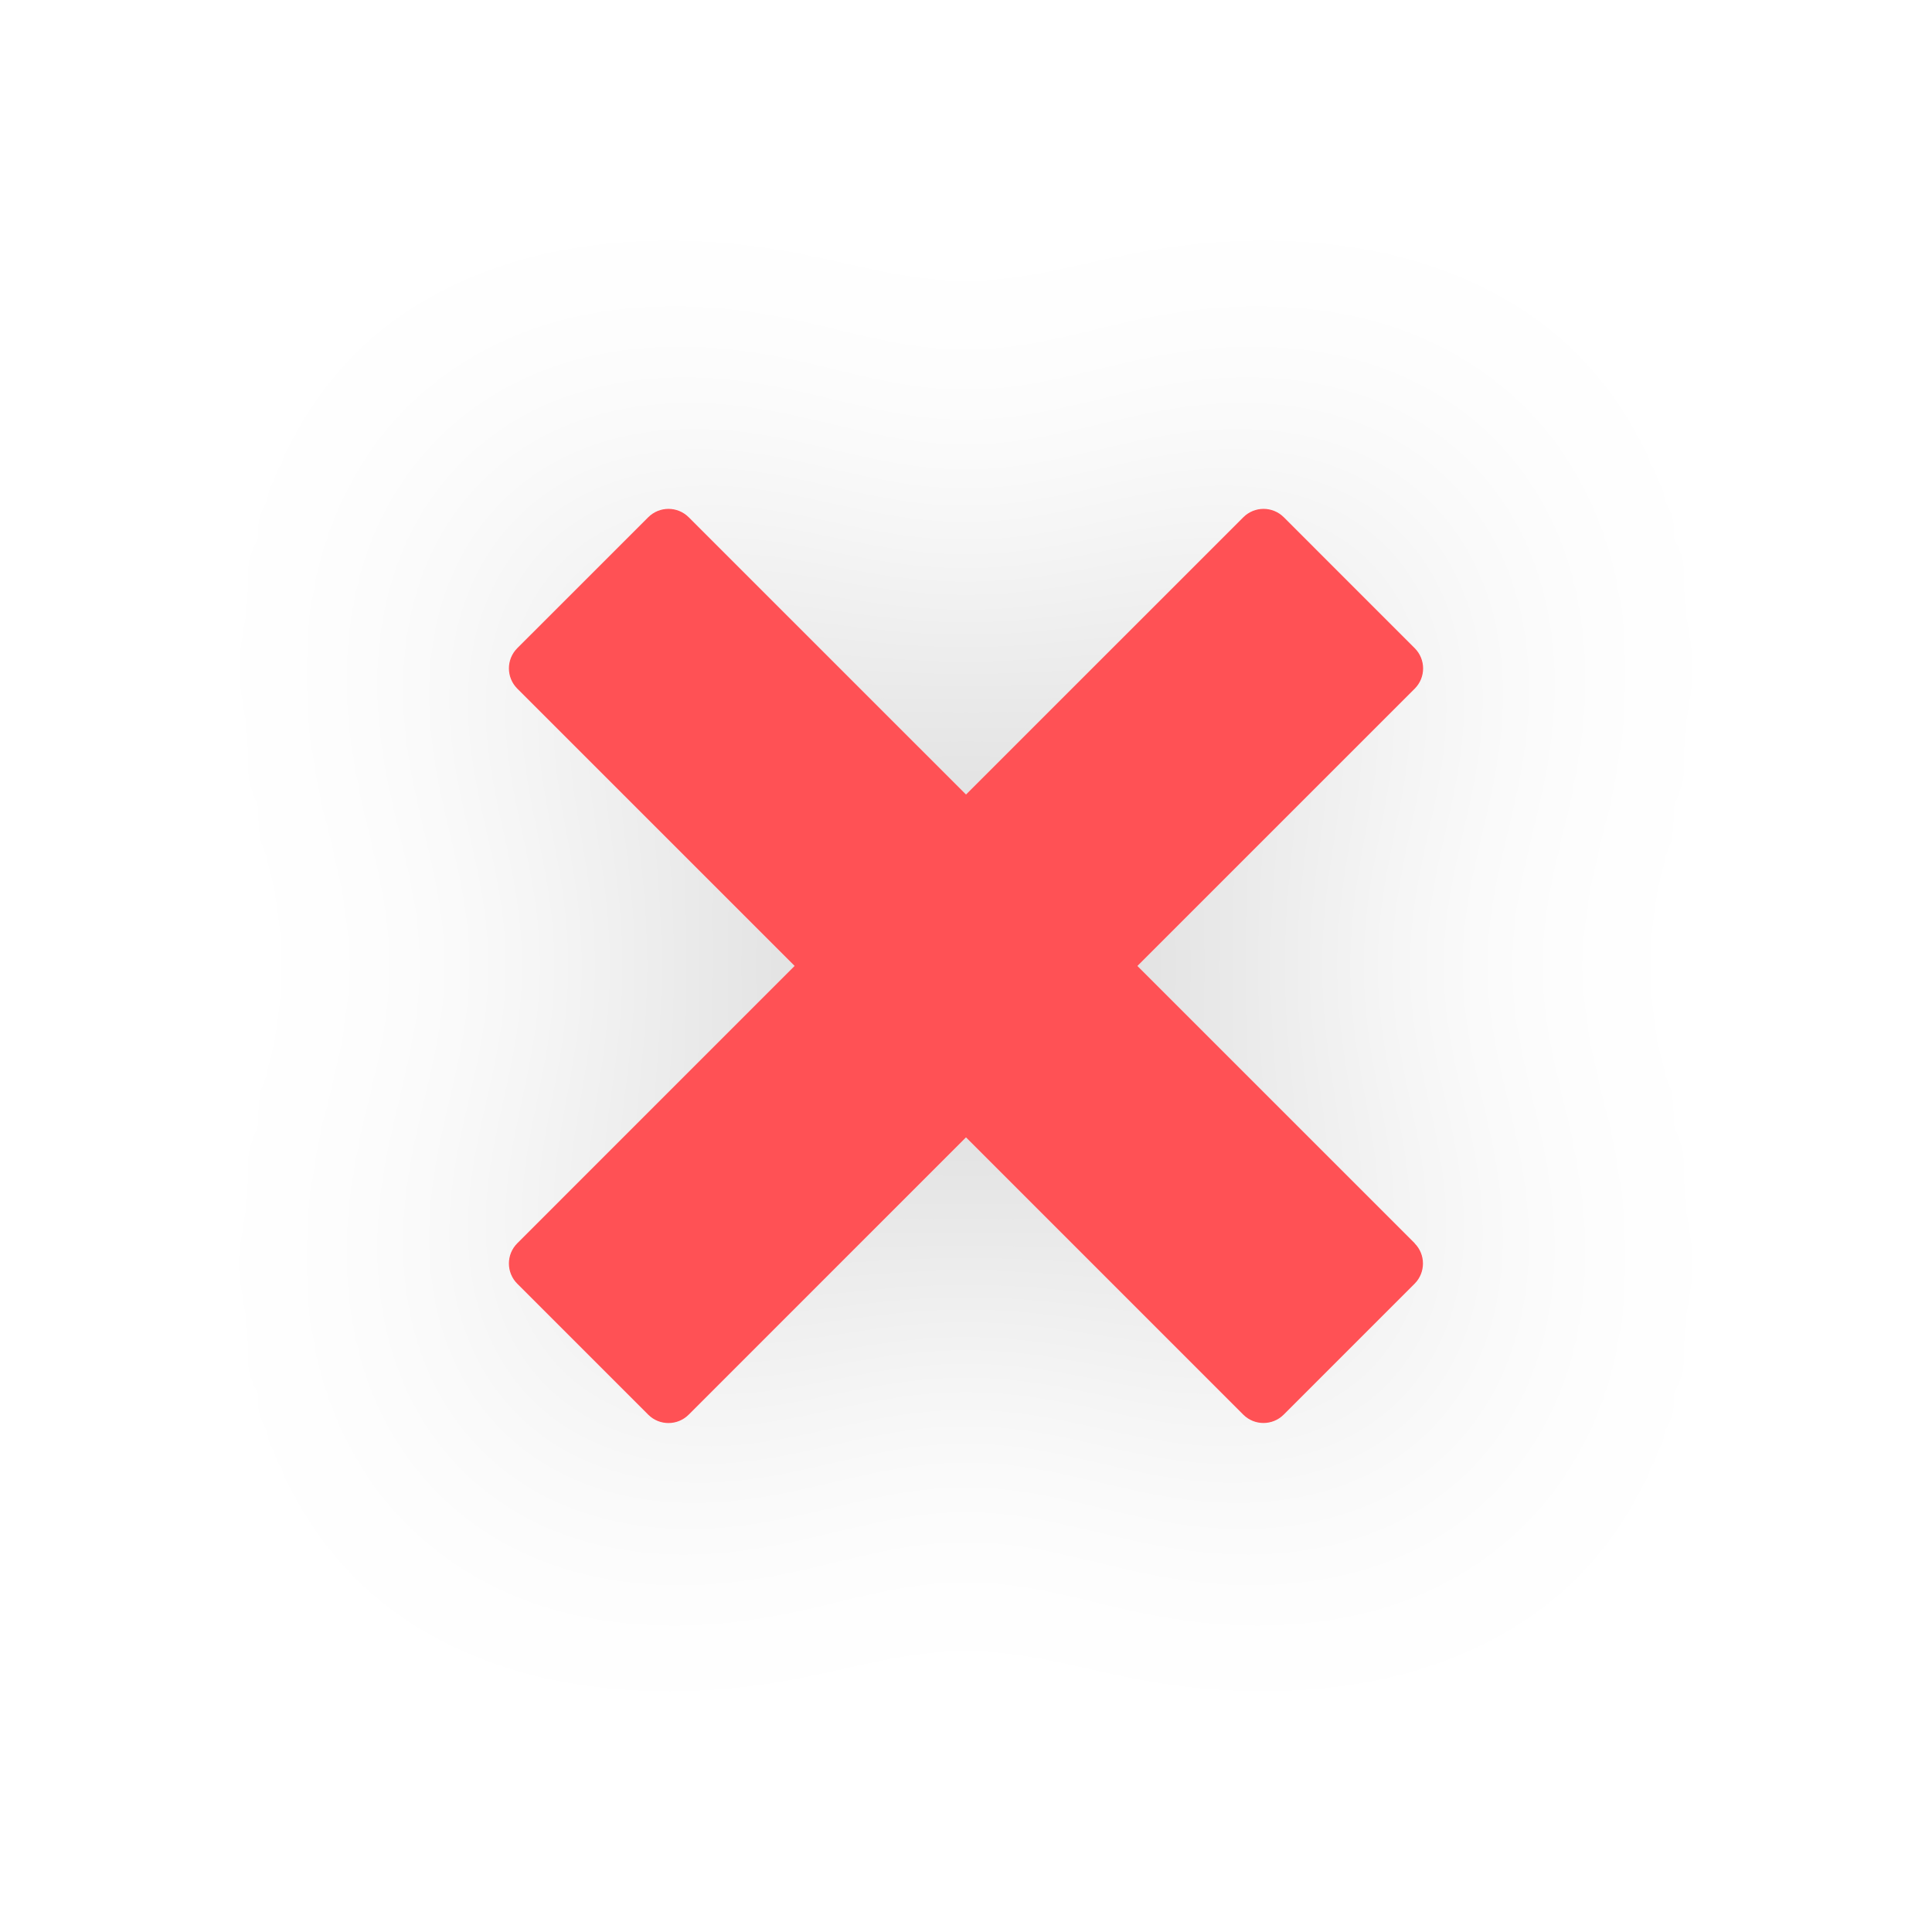
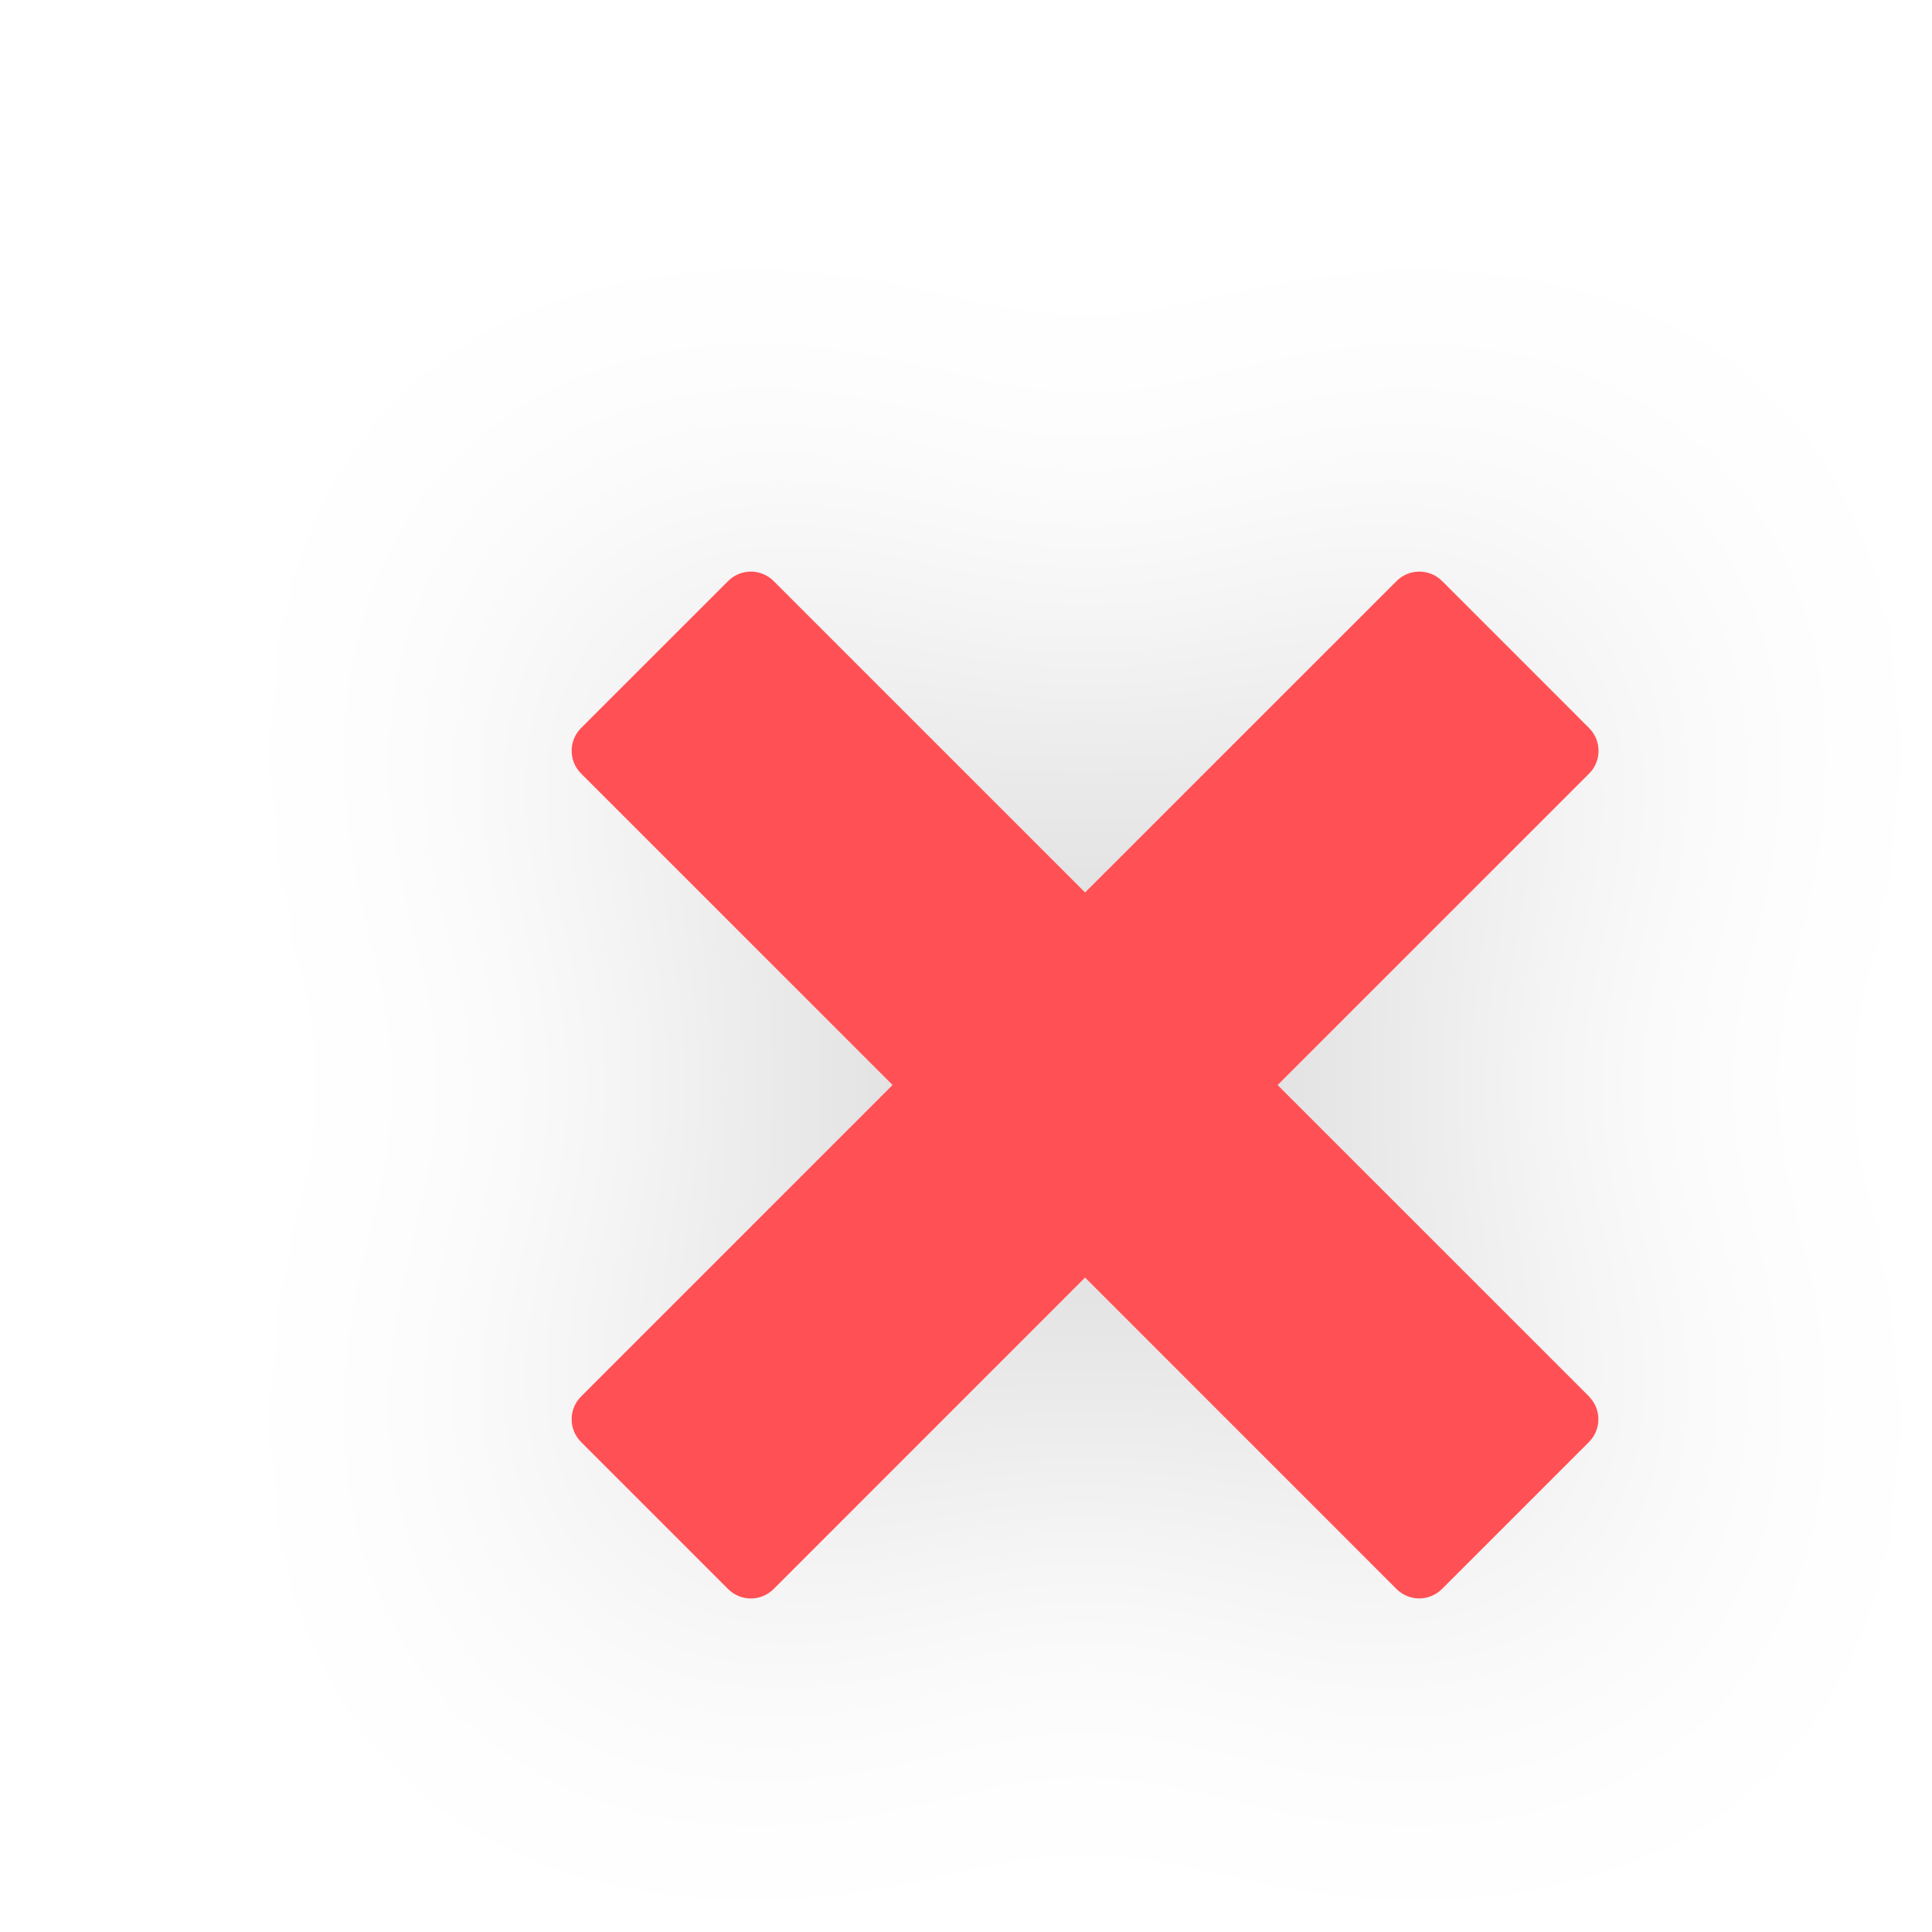
- <svg xmlns="http://www.w3.org/2000/svg" width="91.117" height="91.117" viewBox="0 0 91.117 91.117">
+ <svg xmlns="http://www.w3.org/2000/svg" width="61.117" height="61.117" viewBox="0 0 81.117 81.117">
  <defs>
    <filter id="3l4dfir6ia" width="91.117" height="91.117" x="0" y="0" filterUnits="userSpaceOnUse">
      <feOffset />
      <feGaussianBlur result="blur" stdDeviation="8" />
      <feFlood flood-opacity=".161" />
      <feComposite in2="blur" operator="in" />
      <feComposite in="SourceGraphic" />
    </filter>
  </defs>
  <g filter="url(#3l4dfir6ia)">
    <path fill="#ff5155" d="M45.294 36.567l-13.08-13.08 13.08-13.08a1.351 1.351 0 0 0 0-1.905l-6.179-6.18a1.351 1.351 0 0 0-1.905 0L24.129 15.4 11.049 2.322a1.351 1.351 0 0 0-1.905 0L2.964 8.5a1.351 1.351 0 0 0 0 1.905l13.08 13.08-13.08 13.082a1.35 1.35 0 0 0 0 1.905l6.179 6.179a1.351 1.351 0 0 0 1.905 0l13.08-13.08 13.08 13.08a1.35 1.35 0 0 0 1.9 0l6.179-6.179a1.35 1.35 0 0 0 0-1.905z" transform="translate(21.43 22.07)" />
  </g>
</svg>
